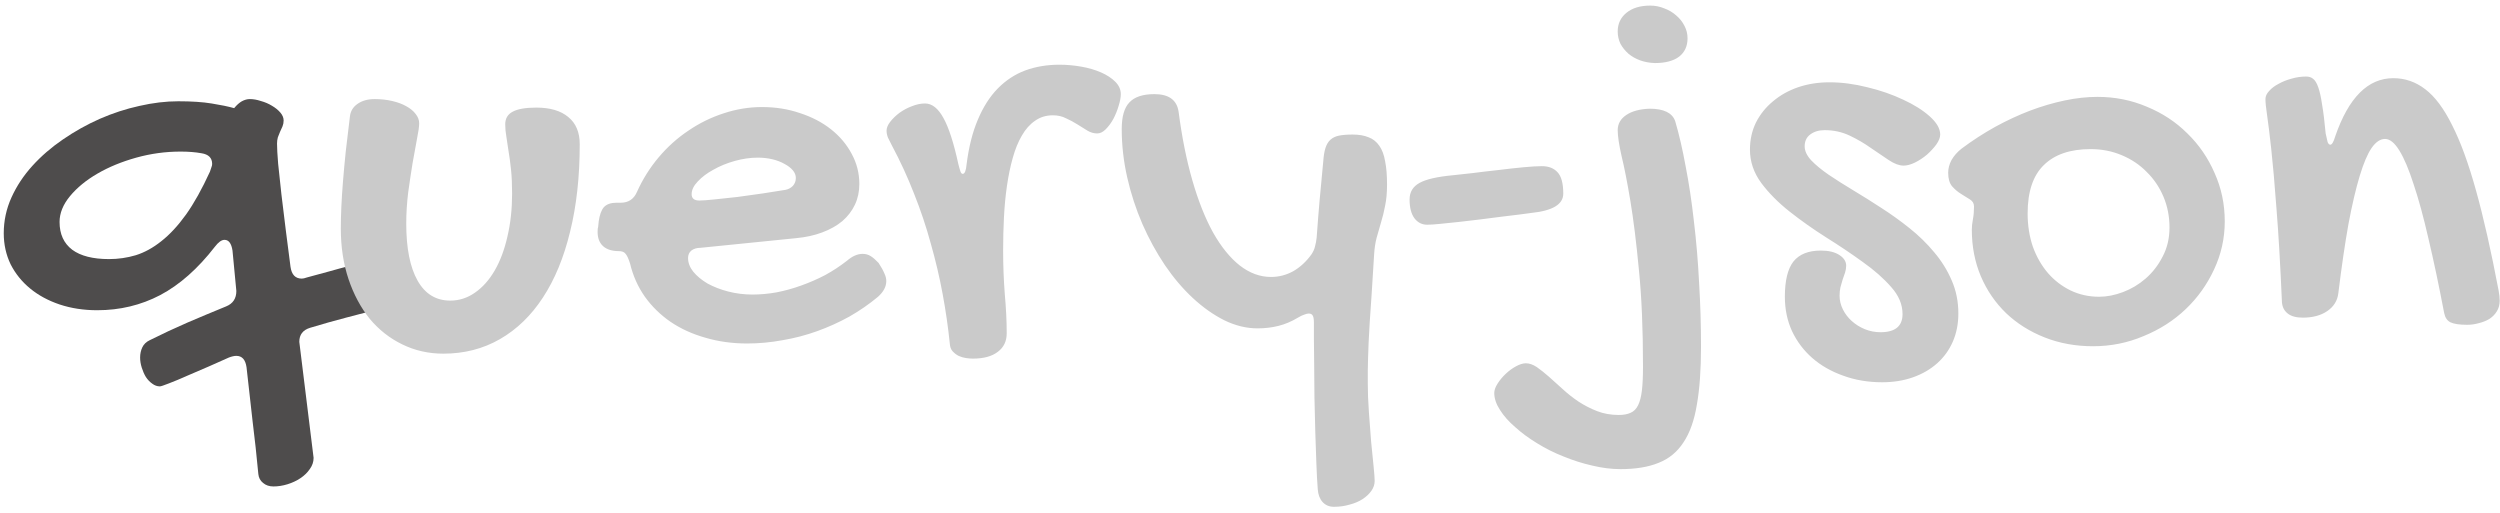
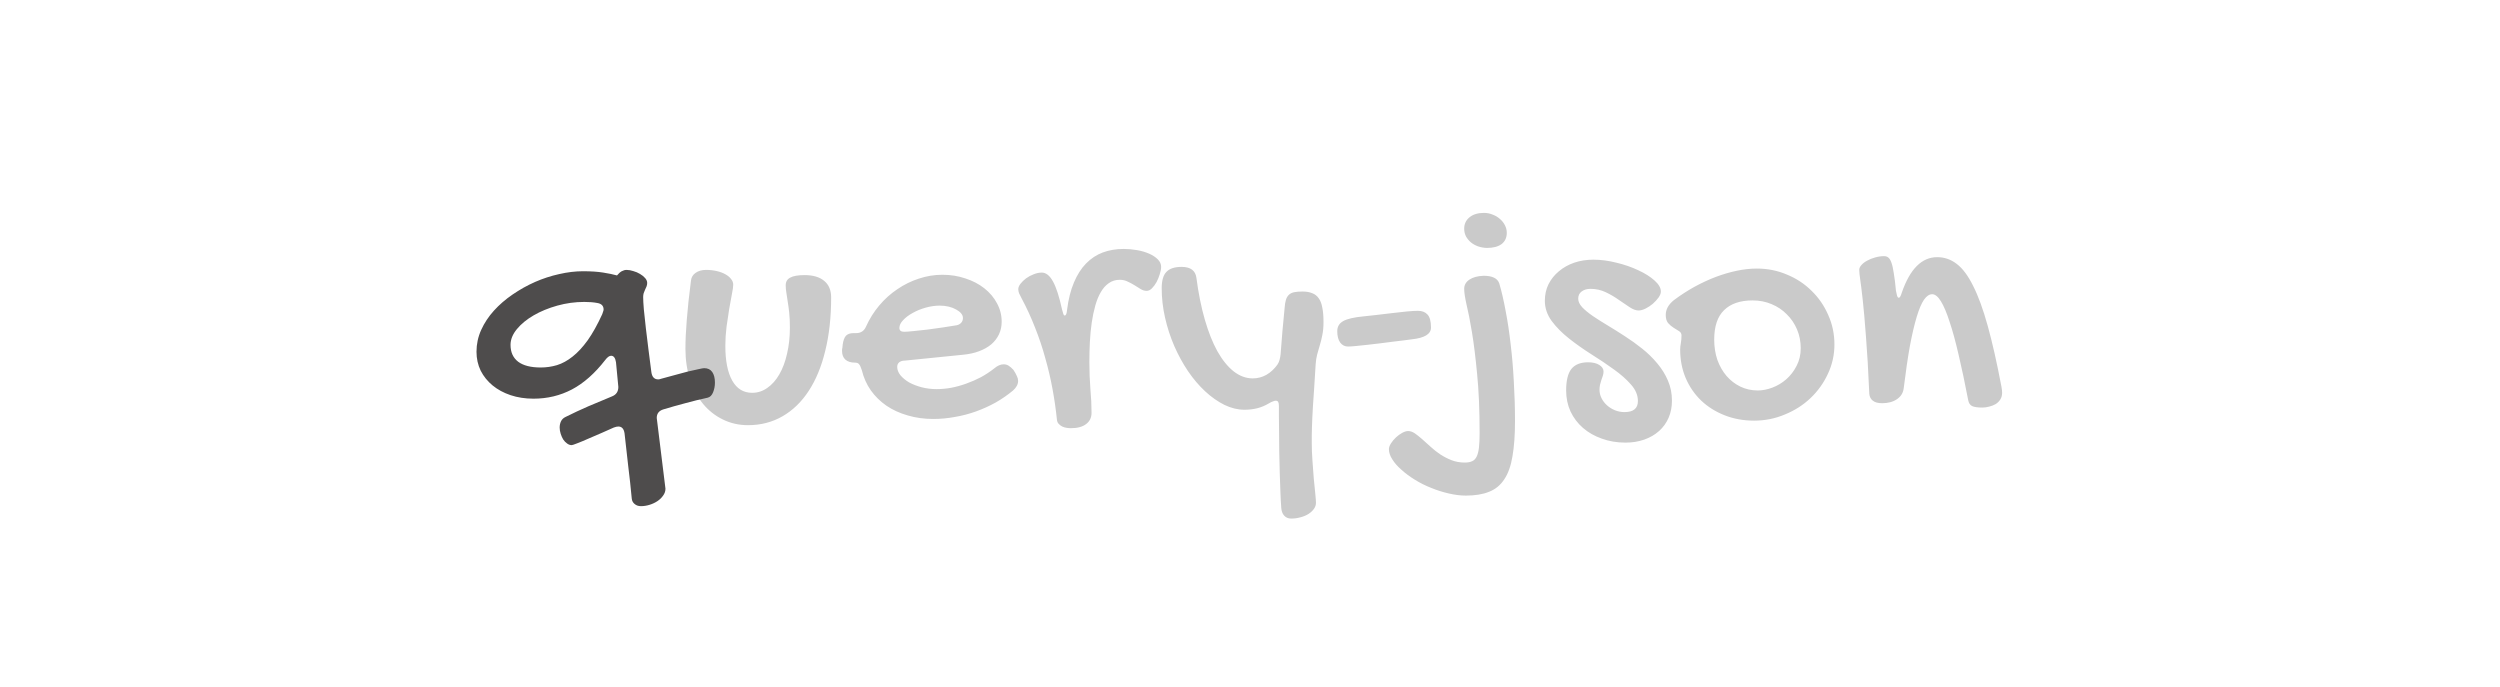
- <svg xmlns="http://www.w3.org/2000/svg" width="444" height="91" viewBox="0 0 444 91" fill="none">
-   <path d="M43.781 65.203C43.586 63.868 42.984 63.201 41.975 63.201C41.617 63.201 41.177 63.299 40.656 63.494C39.647 63.95 38.475 64.471 37.141 65.057C35.806 65.643 34.52 66.196 33.283 66.717C32.046 67.27 30.956 67.726 30.012 68.084C29.1 68.442 28.563 68.621 28.4 68.621C27.912 68.621 27.456 68.458 27.033 68.133C26.61 67.84 26.236 67.449 25.91 66.961C25.617 66.473 25.373 65.919 25.178 65.301C24.982 64.682 24.885 64.08 24.885 63.494C24.885 62.843 25.015 62.241 25.275 61.688C25.536 61.134 25.975 60.711 26.594 60.418C28.807 59.311 31.037 58.27 33.283 57.293C35.562 56.316 37.857 55.356 40.168 54.412C41.372 53.924 41.975 53.012 41.975 51.678L41.291 44.5C41.096 43.23 40.624 42.596 39.875 42.596C39.354 42.596 38.785 43.003 38.166 43.816C35.139 47.723 31.9 50.587 28.449 52.41C25.031 54.2 21.304 55.096 17.268 55.096C14.859 55.096 12.629 54.754 10.578 54.07C8.56 53.387 6.818 52.443 5.354 51.238C3.889 50.034 2.733 48.602 1.887 46.941C1.073 45.249 0.666 43.41 0.666 41.424C0.666 39.21 1.122 37.094 2.033 35.076C2.945 33.058 4.182 31.186 5.744 29.461C7.307 27.736 9.113 26.173 11.164 24.773C13.247 23.341 15.428 22.12 17.707 21.111C20.018 20.102 22.362 19.337 24.738 18.816C27.147 18.263 29.458 17.986 31.672 17.986C34.016 17.986 35.985 18.116 37.58 18.377C39.208 18.637 40.542 18.914 41.584 19.207C42.04 18.654 42.495 18.247 42.951 17.986C43.44 17.726 43.911 17.596 44.367 17.596C44.986 17.596 45.637 17.71 46.32 17.938C47.036 18.133 47.688 18.41 48.273 18.768C48.892 19.126 49.397 19.533 49.787 19.988C50.178 20.444 50.373 20.916 50.373 21.404C50.373 21.762 50.308 22.104 50.178 22.43C50.047 22.755 49.901 23.081 49.738 23.406C49.608 23.699 49.478 24.025 49.348 24.383C49.25 24.741 49.201 25.115 49.201 25.506C49.201 26.287 49.266 27.475 49.397 29.07C49.559 30.665 49.755 32.488 49.982 34.539C50.243 36.557 50.503 38.69 50.764 40.935C51.057 43.182 51.333 45.33 51.594 47.381C51.789 48.781 52.456 49.48 53.596 49.48C53.693 49.48 53.824 49.464 53.986 49.432C54.149 49.399 54.312 49.35 54.475 49.285C55.744 48.927 57.062 48.569 58.43 48.211C59.797 47.82 61.066 47.478 62.238 47.185C63.443 46.893 64.468 46.665 65.314 46.502C66.161 46.307 66.714 46.209 66.975 46.209C68.016 46.209 68.797 46.583 69.318 47.332C69.839 48.081 70.1 49.106 70.1 50.408C70.1 51.417 69.921 52.361 69.562 53.24C69.204 54.119 68.684 54.64 68 54.803C65.754 55.291 63.573 55.828 61.457 56.414C59.341 56.967 57.209 57.57 55.06 58.221C53.791 58.611 53.156 59.441 53.156 60.711L55.695 81.316C55.695 82.033 55.467 82.7 55.012 83.318C54.589 83.937 54.035 84.474 53.352 84.93C52.668 85.385 51.903 85.743 51.057 86.004C50.21 86.264 49.38 86.394 48.566 86.394C47.818 86.394 47.199 86.183 46.711 85.76C46.223 85.369 45.946 84.848 45.881 84.197C45.588 81.04 45.246 77.898 44.855 74.773C44.497 71.648 44.139 68.458 43.781 65.203ZM19.367 46.014C20.995 46.014 22.574 45.786 24.104 45.33C25.666 44.842 27.18 44.012 28.645 42.84C30.142 41.668 31.607 40.089 33.039 38.103C34.471 36.085 35.887 33.546 37.287 30.486C37.385 30.226 37.466 29.982 37.531 29.754C37.629 29.526 37.678 29.314 37.678 29.119C37.678 28.045 37.043 27.41 35.773 27.215C34.699 27.02 33.462 26.922 32.062 26.922C29.393 26.922 26.773 27.28 24.201 27.996C21.63 28.712 19.335 29.656 17.316 30.828C15.298 32 13.671 33.335 12.434 34.832C11.197 36.329 10.578 37.859 10.578 39.422C10.578 41.57 11.327 43.214 12.824 44.353C14.322 45.46 16.503 46.014 19.367 46.014Z" fill="#4E4C4C" />
-   <path d="M72.15 39.715C72.15 44.077 72.818 47.446 74.152 49.822C75.487 52.199 77.424 53.387 79.963 53.387C81.558 53.387 83.023 52.915 84.357 51.971C85.725 51.027 86.897 49.708 87.873 48.016C88.85 46.323 89.598 44.321 90.119 42.01C90.672 39.666 90.949 37.127 90.949 34.393C90.949 32.732 90.884 31.3 90.754 30.096C90.624 28.859 90.477 27.768 90.314 26.824C90.184 25.848 90.054 24.985 89.924 24.236C89.794 23.488 89.728 22.771 89.728 22.088C89.728 21.046 90.168 20.297 91.047 19.842C91.926 19.354 93.326 19.109 95.246 19.109C97.688 19.109 99.576 19.663 100.91 20.77C102.277 21.876 102.961 23.488 102.961 25.604C102.961 31.365 102.391 36.541 101.252 41.131C100.145 45.721 98.534 49.627 96.418 52.85C94.335 56.04 91.796 58.497 88.801 60.223C85.806 61.948 82.453 62.81 78.742 62.81C76.106 62.81 73.664 62.257 71.418 61.15C69.204 60.076 67.284 58.562 65.656 56.609C64.061 54.624 62.808 52.28 61.897 49.578C60.985 46.844 60.529 43.849 60.529 40.594C60.529 39.357 60.562 38.038 60.627 36.639C60.692 35.239 60.79 33.742 60.92 32.147C61.05 30.519 61.213 28.761 61.408 26.873C61.636 24.985 61.88 22.934 62.141 20.721C62.238 19.777 62.678 19.028 63.459 18.475C64.273 17.889 65.298 17.596 66.535 17.596C67.642 17.596 68.684 17.71 69.66 17.938C70.637 18.165 71.467 18.475 72.15 18.865C72.867 19.256 73.42 19.712 73.811 20.232C74.234 20.753 74.445 21.307 74.445 21.893C74.445 22.479 74.315 23.406 74.055 24.676C73.827 25.913 73.566 27.345 73.273 28.973C73.013 30.568 72.753 32.309 72.492 34.197C72.264 36.053 72.15 37.892 72.15 39.715ZM150.422 46.307C151.366 45.493 152.294 45.086 153.205 45.086C153.726 45.086 154.198 45.216 154.621 45.477C155.044 45.737 155.516 46.144 156.037 46.697C156.525 47.446 156.867 48.065 157.062 48.553C157.29 49.008 157.404 49.464 157.404 49.92C157.404 50.897 156.916 51.824 155.939 52.703C154.377 54.005 152.684 55.177 150.861 56.219C149.038 57.228 147.134 58.09 145.148 58.807C143.163 59.523 141.112 60.06 138.996 60.418C136.88 60.809 134.781 61.004 132.697 61.004C130.061 61.004 127.587 60.662 125.275 59.978C122.964 59.328 120.897 58.383 119.074 57.147C117.284 55.91 115.77 54.428 114.533 52.703C113.296 50.945 112.417 48.976 111.896 46.795C111.604 45.883 111.327 45.297 111.066 45.037C110.839 44.744 110.448 44.598 109.895 44.598C108.69 44.598 107.762 44.305 107.111 43.719C106.46 43.133 106.135 42.286 106.135 41.18C106.135 40.724 106.167 40.431 106.232 40.301L106.33 39.324C106.493 38.152 106.802 37.306 107.258 36.785C107.746 36.264 108.495 36.004 109.504 36.004H110.236C111.604 36.004 112.564 35.369 113.117 34.1C114.126 31.854 115.412 29.803 116.975 27.947C118.537 26.092 120.295 24.513 122.248 23.211C124.201 21.876 126.285 20.851 128.498 20.135C130.744 19.386 133.023 19.012 135.334 19.012C137.743 19.012 139.989 19.37 142.072 20.086C144.188 20.77 146.027 21.73 147.59 22.967C149.152 24.204 150.373 25.652 151.252 27.312C152.163 28.973 152.619 30.763 152.619 32.684C152.619 34.018 152.359 35.239 151.838 36.346C151.317 37.453 150.568 38.429 149.592 39.275C148.615 40.089 147.427 40.757 146.027 41.277C144.66 41.798 143.098 42.14 141.34 42.303L124.396 44.012C123.745 44.012 123.208 44.175 122.785 44.5C122.395 44.825 122.199 45.265 122.199 45.818C122.199 46.665 122.508 47.478 123.127 48.26C123.778 49.041 124.624 49.741 125.666 50.359C126.74 50.945 127.961 51.417 129.328 51.775C130.728 52.133 132.16 52.312 133.625 52.312C135.025 52.312 136.457 52.182 137.922 51.922C139.419 51.629 140.884 51.222 142.316 50.701C143.781 50.18 145.197 49.562 146.564 48.846C147.932 48.097 149.217 47.251 150.422 46.307ZM139.533 33.709C140.021 33.611 140.445 33.383 140.803 33.025C141.161 32.635 141.34 32.163 141.34 31.609C141.34 31.121 141.161 30.665 140.803 30.242C140.445 29.819 139.956 29.445 139.338 29.119C138.719 28.761 138.003 28.484 137.189 28.289C136.376 28.094 135.513 27.996 134.602 27.996C133.267 27.996 131.9 28.191 130.5 28.582C129.1 28.973 127.831 29.494 126.691 30.145C125.552 30.763 124.624 31.463 123.908 32.244C123.192 32.993 122.834 33.742 122.834 34.49C122.834 35.239 123.29 35.613 124.201 35.613C124.755 35.613 125.65 35.548 126.887 35.418C128.124 35.288 129.491 35.141 130.988 34.978C132.486 34.783 133.999 34.572 135.529 34.344C137.059 34.116 138.394 33.904 139.533 33.709ZM186.994 20.477C185.79 20.477 184.732 20.802 183.82 21.453C182.909 22.072 182.128 22.951 181.477 24.09C180.826 25.197 180.288 26.515 179.865 28.045C179.442 29.542 179.1 31.186 178.84 32.977C178.579 34.767 178.4 36.639 178.303 38.592C178.205 40.545 178.156 42.514 178.156 44.5C178.156 47.104 178.254 49.676 178.449 52.215C178.677 54.721 178.791 57.049 178.791 59.197C178.791 60.597 178.27 61.688 177.229 62.469C176.187 63.283 174.706 63.69 172.785 63.69C172.427 63.69 172.02 63.657 171.564 63.592C171.109 63.527 170.669 63.397 170.246 63.201C169.855 63.006 169.497 62.729 169.172 62.371C168.879 62.046 168.716 61.59 168.684 61.004C168.391 58.139 167.967 55.21 167.414 52.215C166.861 49.22 166.161 46.242 165.314 43.279C164.501 40.285 163.508 37.322 162.336 34.393C161.197 31.463 159.878 28.598 158.381 25.799C158.12 25.311 157.893 24.855 157.697 24.432C157.535 24.009 157.453 23.602 157.453 23.211C157.453 22.723 157.665 22.202 158.088 21.648C158.544 21.062 159.097 20.525 159.748 20.037C160.432 19.549 161.164 19.158 161.945 18.865C162.759 18.54 163.54 18.377 164.289 18.377C165.526 18.377 166.617 19.24 167.561 20.965C168.505 22.658 169.383 25.376 170.197 29.119C170.36 29.77 170.49 30.226 170.588 30.486C170.686 30.747 170.816 30.877 170.979 30.877C171.337 30.877 171.564 30.324 171.662 29.217C172.053 26.124 172.72 23.471 173.664 21.258C174.608 19.012 175.78 17.172 177.18 15.74C178.612 14.275 180.24 13.201 182.062 12.518C183.918 11.834 185.952 11.492 188.166 11.492C189.436 11.492 190.721 11.606 192.023 11.834C193.326 12.062 194.497 12.404 195.539 12.859C196.581 13.315 197.427 13.868 198.078 14.52C198.729 15.171 199.055 15.903 199.055 16.717C199.055 17.303 198.924 18.003 198.664 18.816C198.436 19.598 198.127 20.363 197.736 21.111C197.346 21.828 196.89 22.446 196.369 22.967C195.881 23.455 195.376 23.699 194.855 23.699C194.27 23.699 193.7 23.537 193.146 23.211C192.593 22.853 191.991 22.479 191.34 22.088C190.721 21.697 190.054 21.339 189.338 21.014C188.654 20.656 187.873 20.477 186.994 20.477ZM223.34 58.318C221.387 58.318 219.434 57.846 217.48 56.902C215.527 55.926 213.656 54.607 211.865 52.947C210.075 51.287 208.415 49.334 206.885 47.088C205.355 44.809 204.02 42.368 202.881 39.764C201.742 37.127 200.846 34.376 200.195 31.512C199.544 28.647 199.219 25.783 199.219 22.918C199.219 20.704 199.674 19.126 200.586 18.182C201.497 17.205 202.979 16.717 205.029 16.717C207.601 16.717 209.033 17.775 209.326 19.891C209.912 24.383 210.726 28.436 211.768 32.049C212.809 35.662 214.03 38.738 215.43 41.277C216.862 43.816 218.441 45.77 220.166 47.137C221.924 48.504 223.779 49.188 225.732 49.188C227.132 49.188 228.451 48.846 229.688 48.162C230.924 47.446 231.999 46.453 232.91 45.184C233.236 44.695 233.447 44.223 233.545 43.768C233.675 43.312 233.773 42.791 233.838 42.205C234.001 39.894 234.18 37.632 234.375 35.418C234.603 33.172 234.814 30.926 235.01 28.68C235.075 27.703 235.205 26.906 235.4 26.287C235.596 25.669 235.889 25.18 236.279 24.822C236.67 24.464 237.174 24.22 237.793 24.09C238.444 23.96 239.258 23.895 240.234 23.895C241.341 23.895 242.285 24.057 243.066 24.383C243.848 24.676 244.482 25.18 244.971 25.896C245.459 26.58 245.801 27.491 245.996 28.631C246.224 29.738 246.338 31.121 246.338 32.781C246.338 34.214 246.224 35.467 245.996 36.541C245.801 37.583 245.557 38.575 245.264 39.52C245.003 40.431 244.743 41.342 244.482 42.254C244.255 43.133 244.108 44.109 244.043 45.184C243.88 47.885 243.734 50.229 243.604 52.215C243.473 54.168 243.359 55.844 243.262 57.244C243.197 58.644 243.132 59.848 243.066 60.857C243.034 61.867 243.001 62.762 242.969 63.543C242.936 64.357 242.92 65.122 242.92 65.838C242.92 66.554 242.92 67.335 242.92 68.182C242.92 69.712 242.985 71.372 243.115 73.162C243.245 74.985 243.376 76.727 243.506 78.387C243.669 80.047 243.815 81.512 243.945 82.781C244.076 84.051 244.141 84.93 244.141 85.418C244.141 86.037 243.945 86.622 243.555 87.176C243.164 87.729 242.643 88.217 241.992 88.641C241.341 89.064 240.576 89.389 239.697 89.617C238.818 89.878 237.891 90.008 236.914 90.008C236.068 90.008 235.384 89.715 234.863 89.129C234.375 88.576 234.098 87.827 234.033 86.883C233.936 85.646 233.854 84.132 233.789 82.342C233.724 80.584 233.659 78.696 233.594 76.678C233.529 74.692 233.48 72.658 233.447 70.574C233.447 68.523 233.431 66.603 233.398 64.812C233.366 63.055 233.35 61.508 233.35 60.174C233.35 58.839 233.35 57.879 233.35 57.293C233.35 56.707 233.285 56.3 233.154 56.072C233.024 55.812 232.78 55.682 232.422 55.682C232.227 55.682 231.966 55.747 231.641 55.877C231.315 55.975 230.941 56.154 230.518 56.414C229.378 57.098 228.223 57.586 227.051 57.879C225.879 58.172 224.642 58.318 223.34 58.318ZM253.467 39.91C252.555 39.91 251.807 39.536 251.221 38.787C250.635 38.006 250.342 36.883 250.342 35.418C250.342 34.116 250.928 33.139 252.1 32.488C253.271 31.837 255.257 31.381 258.057 31.121C258.968 31.023 260.156 30.893 261.621 30.73C263.118 30.535 264.632 30.356 266.162 30.193C267.725 29.998 269.189 29.835 270.557 29.705C271.956 29.575 273.047 29.51 273.828 29.51C275.033 29.51 275.96 29.868 276.611 30.584C277.295 31.3 277.637 32.57 277.637 34.393C277.637 36.281 275.765 37.42 272.021 37.81C271.533 37.876 270.801 37.973 269.824 38.103C268.88 38.201 267.806 38.331 266.602 38.494C265.397 38.657 264.128 38.82 262.793 38.982C261.491 39.145 260.238 39.292 259.033 39.422C257.829 39.552 256.722 39.666 255.713 39.764C254.736 39.861 253.988 39.91 253.467 39.91ZM287.5 73.699C288.346 73.699 289.046 73.569 289.6 73.309C290.153 73.081 290.592 72.641 290.918 71.99C291.243 71.339 291.471 70.46 291.602 69.353C291.732 68.247 291.797 66.831 291.797 65.106C291.797 58.432 291.553 52.687 291.064 47.869C290.609 43.051 290.104 38.982 289.551 35.662C288.997 32.342 288.477 29.689 287.988 27.703C287.533 25.685 287.305 24.155 287.305 23.113C287.305 22.006 287.809 21.111 288.818 20.428C289.827 19.744 291.211 19.37 292.969 19.305C295.475 19.305 296.989 20.037 297.51 21.502C298.193 23.813 298.812 26.482 299.365 29.51C299.951 32.505 300.439 35.743 300.83 39.227C301.253 42.71 301.562 46.355 301.758 50.164C301.986 53.94 302.1 57.749 302.1 61.59C302.1 65.659 301.855 69.077 301.367 71.844C300.911 74.643 300.114 76.889 298.975 78.582C297.868 80.275 296.403 81.479 294.58 82.195C292.757 82.944 290.495 83.318 287.793 83.318C286.198 83.318 284.521 83.107 282.764 82.684C281.038 82.293 279.346 81.756 277.686 81.072C276.025 80.421 274.463 79.64 272.998 78.728C271.501 77.817 270.199 76.857 269.092 75.848C267.952 74.871 267.057 73.862 266.406 72.82C265.723 71.779 265.381 70.769 265.381 69.793C265.381 69.305 265.576 68.751 265.967 68.133C266.357 67.514 266.846 66.928 267.432 66.375C267.985 65.854 268.587 65.415 269.238 65.057C269.889 64.699 270.475 64.519 270.996 64.519C271.615 64.519 272.266 64.747 272.949 65.203C273.6 65.659 274.316 66.228 275.098 66.912C275.846 67.596 276.66 68.328 277.539 69.109C278.385 69.891 279.313 70.623 280.322 71.307C281.364 71.99 282.471 72.56 283.643 73.016C284.814 73.471 286.1 73.699 287.5 73.699ZM293.896 11.199C292.952 11.167 292.074 11.004 291.26 10.711C290.479 10.418 289.795 10.027 289.209 9.539C288.623 9.018 288.151 8.432 287.793 7.781C287.467 7.098 287.305 6.365 287.305 5.584C287.305 4.217 287.826 3.11 288.867 2.264C289.909 1.417 291.309 0.994 293.066 0.994C293.945 0.994 294.775 1.157 295.557 1.482C296.37 1.775 297.087 2.199 297.705 2.752C298.324 3.273 298.812 3.891 299.17 4.607C299.528 5.291 299.707 6.023 299.707 6.805C299.707 8.204 299.202 9.295 298.193 10.076C297.184 10.825 295.752 11.199 293.896 11.199ZM324.902 14.617C327.083 14.617 329.329 14.91 331.641 15.496C333.952 16.049 336.068 16.782 337.988 17.693C339.909 18.572 341.488 19.565 342.725 20.672C343.962 21.779 344.58 22.853 344.58 23.895C344.58 24.415 344.352 25.001 343.896 25.652C343.441 26.271 342.887 26.873 342.236 27.459C341.585 28.012 340.869 28.484 340.088 28.875C339.339 29.233 338.672 29.412 338.086 29.412C337.305 29.412 336.426 29.087 335.449 28.436C334.505 27.785 333.447 27.068 332.275 26.287C331.136 25.473 329.883 24.741 328.516 24.09C327.148 23.439 325.667 23.113 324.072 23.113C323.031 23.113 322.168 23.374 321.484 23.895C320.833 24.383 320.508 25.083 320.508 25.994C320.508 26.808 320.898 27.638 321.68 28.484C322.461 29.298 323.486 30.145 324.756 31.023C326.058 31.902 327.523 32.83 329.15 33.807C330.778 34.783 332.438 35.825 334.131 36.932C335.856 38.038 337.533 39.243 339.16 40.545C340.788 41.847 342.236 43.263 343.506 44.793C344.808 46.323 345.85 47.999 346.631 49.822C347.412 51.613 347.803 53.566 347.803 55.682C347.803 57.505 347.477 59.165 346.826 60.662C346.175 62.16 345.247 63.445 344.043 64.519C342.839 65.594 341.406 66.424 339.746 67.01C338.086 67.596 336.263 67.889 334.277 67.889C331.771 67.889 329.46 67.498 327.344 66.717C325.228 65.968 323.405 64.926 321.875 63.592C320.345 62.257 319.141 60.662 318.262 58.807C317.415 56.951 316.992 54.917 316.992 52.703C316.992 49.839 317.497 47.755 318.506 46.453C319.548 45.151 321.175 44.5 323.389 44.5C324.756 44.5 325.846 44.76 326.66 45.281C327.474 45.802 327.881 46.437 327.881 47.185C327.881 47.576 327.816 47.983 327.686 48.406C327.555 48.797 327.409 49.22 327.246 49.676C327.116 50.099 326.986 50.555 326.855 51.043C326.758 51.531 326.709 52.02 326.709 52.508C326.709 53.354 326.904 54.168 327.295 54.949C327.686 55.73 328.206 56.414 328.857 57C329.541 57.618 330.322 58.107 331.201 58.465C332.08 58.823 333.008 59.002 333.984 59.002C336.589 59.002 337.891 57.928 337.891 55.779C337.891 54.087 337.223 52.492 335.889 50.994C334.554 49.464 332.878 47.983 330.859 46.551C328.841 45.086 326.66 43.621 324.316 42.156C322.005 40.691 319.84 39.161 317.822 37.566C315.804 35.971 314.128 34.279 312.793 32.488C311.458 30.665 310.791 28.696 310.791 26.58C310.791 24.822 311.149 23.211 311.865 21.746C312.614 20.281 313.623 19.028 314.893 17.986C316.162 16.912 317.643 16.082 319.336 15.496C321.061 14.91 322.917 14.617 324.902 14.617ZM350.195 40.789C350.195 40.236 350.26 39.617 350.391 38.934C350.521 38.25 350.586 37.501 350.586 36.688C350.586 36.134 350.342 35.711 349.854 35.418C349.398 35.125 348.877 34.8 348.291 34.441C347.705 34.083 347.168 33.628 346.68 33.074C346.224 32.521 345.996 31.723 345.996 30.682C345.996 29.933 346.191 29.184 346.582 28.436C347.005 27.687 347.607 27.003 348.389 26.385C350.309 24.953 352.295 23.667 354.346 22.527C356.429 21.388 358.496 20.428 360.547 19.646C362.63 18.865 364.681 18.263 366.699 17.84C368.717 17.417 370.654 17.205 372.51 17.205C375.635 17.205 378.564 17.791 381.299 18.963C384.066 20.102 386.458 21.681 388.477 23.699C390.527 25.685 392.139 28.029 393.311 30.73C394.515 33.4 395.117 36.264 395.117 39.324C395.117 42.319 394.482 45.167 393.213 47.869C391.976 50.538 390.299 52.882 388.184 54.9C386.068 56.919 383.577 58.514 380.713 59.685C377.881 60.89 374.886 61.492 371.729 61.492C368.636 61.492 365.771 60.971 363.135 59.93C360.498 58.888 358.219 57.456 356.299 55.633C354.378 53.777 352.881 51.596 351.807 49.09C350.732 46.551 350.195 43.784 350.195 40.789ZM372.803 52.703C374.17 52.703 375.586 52.426 377.051 51.873C378.516 51.32 379.85 50.522 381.055 49.48C382.292 48.406 383.301 47.104 384.082 45.574C384.896 44.044 385.303 42.319 385.303 40.398C385.303 38.445 384.945 36.622 384.229 34.93C383.512 33.237 382.52 31.772 381.25 30.535C380.013 29.266 378.532 28.273 376.807 27.557C375.114 26.84 373.275 26.482 371.289 26.482C367.676 26.482 364.909 27.426 362.988 29.314C361.068 31.17 360.107 34.035 360.107 37.908C360.107 40.024 360.417 41.993 361.035 43.816C361.686 45.607 362.581 47.169 363.721 48.504C364.86 49.806 366.195 50.831 367.725 51.58C369.287 52.329 370.98 52.703 372.803 52.703ZM402.344 17.596C402.344 17.107 402.555 16.635 402.979 16.18C403.402 15.691 403.955 15.268 404.639 14.91C405.322 14.52 406.087 14.21 406.934 13.982C407.812 13.722 408.691 13.592 409.57 13.592C410.059 13.592 410.465 13.722 410.791 13.982C411.149 14.243 411.458 14.747 411.719 15.496C411.979 16.212 412.207 17.238 412.402 18.572C412.63 19.874 412.842 21.583 413.037 23.699C413.167 24.35 413.281 24.855 413.379 25.213C413.509 25.538 413.672 25.701 413.867 25.701C414.16 25.701 414.453 25.197 414.746 24.188C417.122 17.319 420.557 13.885 425.049 13.885C427.132 13.885 429.02 14.536 430.713 15.838C432.438 17.14 434.033 19.272 435.498 22.234C436.995 25.164 438.411 29.038 439.746 33.855C441.081 38.641 442.415 44.549 443.75 51.58C443.815 51.938 443.864 52.264 443.896 52.557C443.929 52.85 443.945 53.126 443.945 53.387C443.945 54.135 443.766 54.786 443.408 55.34C443.083 55.861 442.643 56.3 442.09 56.658C441.536 56.984 440.918 57.228 440.234 57.391C439.551 57.586 438.867 57.684 438.184 57.684C436.816 57.684 435.824 57.537 435.205 57.244C434.619 56.951 434.245 56.398 434.082 55.584C433.138 50.636 432.21 46.242 431.299 42.4C430.42 38.559 429.541 35.337 428.662 32.732C427.816 30.096 426.969 28.094 426.123 26.727C425.277 25.359 424.43 24.676 423.584 24.676C422.738 24.676 421.94 25.213 421.191 26.287C420.475 27.329 419.775 28.973 419.092 31.219C418.408 33.465 417.741 36.313 417.09 39.764C416.471 43.214 415.869 47.332 415.283 52.117C415.12 53.419 414.469 54.461 413.33 55.242C412.191 56.023 410.742 56.414 408.984 56.414C407.812 56.414 406.917 56.17 406.299 55.682C405.68 55.193 405.339 54.526 405.273 53.68C404.98 46.909 404.655 41.342 404.297 36.98C403.971 32.586 403.662 29.07 403.369 26.434C403.076 23.764 402.832 21.779 402.637 20.477C402.441 19.174 402.344 18.214 402.344 17.596Z" fill="#CACACA" />
+ <svg xmlns="http://www.w3.org/2000/svg" width="728" height="200" viewBox="0 0 728 200" fill="none">
+   <path d="M211.219 100.715C211.219 105.077 211.886 108.446 213.221 110.822C214.555 113.199 216.492 114.387 219.031 114.387C220.626 114.387 222.091 113.915 223.426 112.971C224.793 112.027 225.965 110.708 226.941 109.016C227.918 107.323 228.667 105.321 229.188 103.01C229.741 100.666 230.018 98.127 230.018 95.393C230.018 93.732 229.952 92.3 229.822 91.096C229.692 89.859 229.546 88.768 229.383 87.824C229.253 86.848 229.122 85.985 228.992 85.236C228.862 84.488 228.797 83.772 228.797 83.088C228.797 82.046 229.236 81.297 230.115 80.842C230.994 80.353 232.394 80.109 234.314 80.109C236.756 80.109 238.644 80.663 239.979 81.769C241.346 82.876 242.029 84.488 242.029 86.603C242.029 92.365 241.46 97.541 240.32 102.131C239.214 106.721 237.602 110.627 235.486 113.85C233.403 117.04 230.864 119.497 227.869 121.223C224.874 122.948 221.521 123.811 217.811 123.811C215.174 123.811 212.732 123.257 210.486 122.15C208.273 121.076 206.352 119.562 204.725 117.609C203.13 115.624 201.876 113.28 200.965 110.578C200.053 107.844 199.598 104.849 199.598 101.594C199.598 100.357 199.63 99.038 199.695 97.639C199.76 96.239 199.858 94.742 199.988 93.147C200.118 91.519 200.281 89.761 200.477 87.873C200.704 85.985 200.949 83.934 201.209 81.721C201.307 80.777 201.746 80.028 202.527 79.475C203.341 78.889 204.367 78.596 205.604 78.596C206.71 78.596 207.752 78.71 208.729 78.938C209.705 79.165 210.535 79.475 211.219 79.865C211.935 80.256 212.488 80.712 212.879 81.232C213.302 81.753 213.514 82.307 213.514 82.893C213.514 83.478 213.383 84.406 213.123 85.676C212.895 86.913 212.635 88.345 212.342 89.973C212.081 91.568 211.821 93.309 211.561 95.197C211.333 97.053 211.219 98.892 211.219 100.715ZM289.49 107.307C290.434 106.493 291.362 106.086 292.273 106.086C292.794 106.086 293.266 106.216 293.689 106.477C294.113 106.737 294.585 107.144 295.105 107.697C295.594 108.446 295.936 109.064 296.131 109.553C296.359 110.008 296.473 110.464 296.473 110.92C296.473 111.896 295.984 112.824 295.008 113.703C293.445 115.005 291.753 116.177 289.93 117.219C288.107 118.228 286.202 119.09 284.217 119.807C282.231 120.523 280.18 121.06 278.064 121.418C275.949 121.809 273.849 122.004 271.766 122.004C269.129 122.004 266.655 121.662 264.344 120.979C262.033 120.327 259.965 119.383 258.143 118.146C256.352 116.91 254.839 115.428 253.602 113.703C252.365 111.945 251.486 109.976 250.965 107.795C250.672 106.883 250.395 106.298 250.135 106.037C249.907 105.744 249.516 105.598 248.963 105.598C247.758 105.598 246.831 105.305 246.18 104.719C245.529 104.133 245.203 103.286 245.203 102.18C245.203 101.724 245.236 101.431 245.301 101.301L245.398 100.324C245.561 99.152 245.87 98.306 246.326 97.785C246.814 97.264 247.563 97.004 248.572 97.004H249.305C250.672 97.004 251.632 96.369 252.186 95.1C253.195 92.853 254.48 90.803 256.043 88.947C257.605 87.092 259.363 85.513 261.316 84.211C263.27 82.876 265.353 81.851 267.566 81.135C269.812 80.386 272.091 80.012 274.402 80.012C276.811 80.012 279.057 80.37 281.141 81.086C283.257 81.769 285.096 82.73 286.658 83.967C288.221 85.204 289.441 86.652 290.32 88.312C291.232 89.973 291.688 91.763 291.688 93.684C291.688 95.018 291.427 96.239 290.906 97.346C290.385 98.453 289.637 99.429 288.66 100.275C287.684 101.089 286.495 101.757 285.096 102.277C283.729 102.798 282.166 103.14 280.408 103.303L263.465 105.012C262.814 105.012 262.277 105.174 261.854 105.5C261.463 105.826 261.268 106.265 261.268 106.818C261.268 107.665 261.577 108.479 262.195 109.26C262.846 110.041 263.693 110.741 264.734 111.359C265.809 111.945 267.029 112.417 268.396 112.775C269.796 113.133 271.229 113.312 272.693 113.312C274.093 113.312 275.525 113.182 276.99 112.922C278.488 112.629 279.952 112.222 281.385 111.701C282.85 111.18 284.266 110.562 285.633 109.846C287 109.097 288.286 108.251 289.49 107.307ZM278.602 94.709C279.09 94.611 279.513 94.383 279.871 94.025C280.229 93.635 280.408 93.163 280.408 92.609C280.408 92.121 280.229 91.665 279.871 91.242C279.513 90.819 279.025 90.445 278.406 90.119C277.788 89.761 277.072 89.484 276.258 89.289C275.444 89.094 274.581 88.996 273.67 88.996C272.335 88.996 270.968 89.191 269.568 89.582C268.169 89.973 266.899 90.493 265.76 91.144C264.62 91.763 263.693 92.463 262.977 93.244C262.26 93.993 261.902 94.742 261.902 95.49C261.902 96.239 262.358 96.613 263.27 96.613C263.823 96.613 264.718 96.548 265.955 96.418C267.192 96.288 268.559 96.141 270.057 95.978C271.554 95.783 273.068 95.572 274.598 95.344C276.128 95.116 277.462 94.904 278.602 94.709ZM326.062 81.477C324.858 81.477 323.8 81.802 322.889 82.453C321.977 83.072 321.196 83.951 320.545 85.09C319.894 86.197 319.357 87.515 318.934 89.045C318.51 90.542 318.169 92.186 317.908 93.977C317.648 95.767 317.469 97.639 317.371 99.592C317.273 101.545 317.225 103.514 317.225 105.5C317.225 108.104 317.322 110.676 317.518 113.215C317.745 115.721 317.859 118.049 317.859 120.197C317.859 121.597 317.339 122.688 316.297 123.469C315.255 124.283 313.774 124.689 311.854 124.689C311.495 124.689 311.089 124.657 310.633 124.592C310.177 124.527 309.738 124.396 309.314 124.201C308.924 124.006 308.566 123.729 308.24 123.371C307.947 123.046 307.785 122.59 307.752 122.004C307.459 119.139 307.036 116.21 306.482 113.215C305.929 110.22 305.229 107.242 304.383 104.279C303.569 101.285 302.576 98.322 301.404 95.393C300.265 92.463 298.947 89.598 297.449 86.799C297.189 86.311 296.961 85.855 296.766 85.432C296.603 85.008 296.521 84.602 296.521 84.211C296.521 83.723 296.733 83.202 297.156 82.648C297.612 82.062 298.165 81.525 298.816 81.037C299.5 80.549 300.232 80.158 301.014 79.865C301.827 79.54 302.609 79.377 303.357 79.377C304.594 79.377 305.685 80.24 306.629 81.965C307.573 83.658 308.452 86.376 309.266 90.119C309.428 90.77 309.559 91.226 309.656 91.486C309.754 91.747 309.884 91.877 310.047 91.877C310.405 91.877 310.633 91.324 310.73 90.217C311.121 87.124 311.788 84.471 312.732 82.258C313.676 80.012 314.848 78.172 316.248 76.74C317.68 75.275 319.308 74.201 321.131 73.518C322.986 72.834 325.021 72.492 327.234 72.492C328.504 72.492 329.79 72.606 331.092 72.834C332.394 73.062 333.566 73.404 334.607 73.859C335.649 74.315 336.495 74.868 337.146 75.519C337.798 76.171 338.123 76.903 338.123 77.717C338.123 78.303 337.993 79.003 337.732 79.816C337.505 80.598 337.195 81.363 336.805 82.111C336.414 82.828 335.958 83.446 335.438 83.967C334.949 84.455 334.445 84.699 333.924 84.699C333.338 84.699 332.768 84.537 332.215 84.211C331.661 83.853 331.059 83.478 330.408 83.088C329.79 82.697 329.122 82.339 328.406 82.014C327.723 81.656 326.941 81.477 326.062 81.477ZM362.408 119.318C360.455 119.318 358.502 118.846 356.549 117.902C354.596 116.926 352.724 115.607 350.934 113.947C349.143 112.287 347.483 110.334 345.953 108.088C344.423 105.809 343.089 103.368 341.949 100.764C340.81 98.127 339.915 95.376 339.264 92.512C338.613 89.647 338.287 86.783 338.287 83.918C338.287 81.704 338.743 80.126 339.654 79.182C340.566 78.205 342.047 77.717 344.098 77.717C346.669 77.717 348.102 78.775 348.395 80.891C348.98 85.383 349.794 89.436 350.836 93.049C351.878 96.662 353.098 99.738 354.498 102.277C355.93 104.816 357.509 106.77 359.234 108.137C360.992 109.504 362.848 110.188 364.801 110.188C366.201 110.188 367.519 109.846 368.756 109.162C369.993 108.446 371.067 107.453 371.979 106.184C372.304 105.695 372.516 105.223 372.613 104.768C372.743 104.312 372.841 103.791 372.906 103.205C373.069 100.894 373.248 98.632 373.443 96.418C373.671 94.172 373.883 91.926 374.078 89.68C374.143 88.703 374.273 87.906 374.469 87.287C374.664 86.669 374.957 86.18 375.348 85.822C375.738 85.464 376.243 85.22 376.861 85.09C377.512 84.96 378.326 84.894 379.303 84.894C380.41 84.894 381.354 85.057 382.135 85.383C382.916 85.676 383.551 86.18 384.039 86.897C384.527 87.58 384.869 88.492 385.064 89.631C385.292 90.738 385.406 92.121 385.406 93.781C385.406 95.213 385.292 96.467 385.064 97.541C384.869 98.583 384.625 99.576 384.332 100.52C384.072 101.431 383.811 102.342 383.551 103.254C383.323 104.133 383.176 105.109 383.111 106.184C382.949 108.885 382.802 111.229 382.672 113.215C382.542 115.168 382.428 116.844 382.33 118.244C382.265 119.644 382.2 120.848 382.135 121.857C382.102 122.867 382.07 123.762 382.037 124.543C382.005 125.357 381.988 126.122 381.988 126.838C381.988 127.554 381.988 128.335 381.988 129.182C381.988 130.712 382.053 132.372 382.184 134.162C382.314 135.985 382.444 137.727 382.574 139.387C382.737 141.047 382.883 142.512 383.014 143.781C383.144 145.051 383.209 145.93 383.209 146.418C383.209 147.036 383.014 147.622 382.623 148.176C382.232 148.729 381.712 149.217 381.061 149.641C380.41 150.064 379.645 150.389 378.766 150.617C377.887 150.878 376.959 151.008 375.982 151.008C375.136 151.008 374.452 150.715 373.932 150.129C373.443 149.576 373.167 148.827 373.102 147.883C373.004 146.646 372.923 145.132 372.857 143.342C372.792 141.584 372.727 139.696 372.662 137.678C372.597 135.692 372.548 133.658 372.516 131.574C372.516 129.523 372.499 127.603 372.467 125.812C372.434 124.055 372.418 122.508 372.418 121.174C372.418 119.839 372.418 118.879 372.418 118.293C372.418 117.707 372.353 117.3 372.223 117.072C372.092 116.812 371.848 116.682 371.49 116.682C371.295 116.682 371.035 116.747 370.709 116.877C370.383 116.975 370.009 117.154 369.586 117.414C368.447 118.098 367.291 118.586 366.119 118.879C364.947 119.172 363.71 119.318 362.408 119.318ZM392.535 100.91C391.624 100.91 390.875 100.536 390.289 99.787C389.703 99.006 389.41 97.883 389.41 96.418C389.41 95.116 389.996 94.139 391.168 93.488C392.34 92.837 394.326 92.382 397.125 92.121C398.036 92.023 399.225 91.893 400.689 91.731C402.187 91.535 403.701 91.356 405.23 91.193C406.793 90.998 408.258 90.835 409.625 90.705C411.025 90.575 412.115 90.51 412.896 90.51C414.101 90.51 415.029 90.868 415.68 91.584C416.363 92.3 416.705 93.57 416.705 95.393C416.705 97.281 414.833 98.42 411.09 98.811C410.602 98.876 409.869 98.973 408.893 99.103C407.949 99.201 406.874 99.331 405.67 99.494C404.465 99.657 403.196 99.82 401.861 99.982C400.559 100.145 399.306 100.292 398.102 100.422C396.897 100.552 395.79 100.666 394.781 100.764C393.805 100.861 393.056 100.91 392.535 100.91ZM426.568 134.699C427.415 134.699 428.115 134.569 428.668 134.309C429.221 134.081 429.661 133.641 429.986 132.99C430.312 132.339 430.54 131.46 430.67 130.354C430.8 129.247 430.865 127.831 430.865 126.105C430.865 119.432 430.621 113.687 430.133 108.869C429.677 104.051 429.173 99.982 428.619 96.662C428.066 93.342 427.545 90.689 427.057 88.703C426.601 86.685 426.373 85.155 426.373 84.113C426.373 83.007 426.878 82.111 427.887 81.428C428.896 80.744 430.279 80.37 432.037 80.305C434.544 80.305 436.057 81.037 436.578 82.502C437.262 84.813 437.88 87.482 438.434 90.51C439.02 93.505 439.508 96.743 439.898 100.227C440.322 103.71 440.631 107.355 440.826 111.164C441.054 114.94 441.168 118.749 441.168 122.59C441.168 126.659 440.924 130.077 440.436 132.844C439.98 135.643 439.182 137.889 438.043 139.582C436.936 141.275 435.471 142.479 433.648 143.195C431.826 143.944 429.563 144.318 426.861 144.318C425.266 144.318 423.59 144.107 421.832 143.684C420.107 143.293 418.414 142.756 416.754 142.072C415.094 141.421 413.531 140.64 412.066 139.729C410.569 138.817 409.267 137.857 408.16 136.848C407.021 135.871 406.126 134.862 405.475 133.82C404.791 132.779 404.449 131.77 404.449 130.793C404.449 130.305 404.645 129.751 405.035 129.133C405.426 128.514 405.914 127.928 406.5 127.375C407.053 126.854 407.656 126.415 408.307 126.057C408.958 125.699 409.544 125.52 410.064 125.52C410.683 125.52 411.334 125.747 412.018 126.203C412.669 126.659 413.385 127.229 414.166 127.912C414.915 128.596 415.729 129.328 416.607 130.109C417.454 130.891 418.382 131.623 419.391 132.307C420.432 132.99 421.539 133.56 422.711 134.016C423.883 134.471 425.169 134.699 426.568 134.699ZM432.965 72.199C432.021 72.167 431.142 72.004 430.328 71.711C429.547 71.418 428.863 71.027 428.277 70.539C427.691 70.018 427.219 69.432 426.861 68.781C426.536 68.098 426.373 67.365 426.373 66.584C426.373 65.217 426.894 64.11 427.936 63.264C428.977 62.417 430.377 61.994 432.135 61.994C433.014 61.994 433.844 62.157 434.625 62.482C435.439 62.775 436.155 63.199 436.773 63.752C437.392 64.273 437.88 64.891 438.238 65.607C438.596 66.291 438.775 67.023 438.775 67.805C438.775 69.204 438.271 70.295 437.262 71.076C436.253 71.825 434.82 72.199 432.965 72.199ZM463.971 75.617C466.152 75.617 468.398 75.91 470.709 76.496C473.02 77.049 475.136 77.782 477.057 78.693C478.977 79.572 480.556 80.565 481.793 81.672C483.03 82.779 483.648 83.853 483.648 84.894C483.648 85.415 483.421 86.001 482.965 86.652C482.509 87.271 481.956 87.873 481.305 88.459C480.654 89.012 479.938 89.484 479.156 89.875C478.408 90.233 477.74 90.412 477.154 90.412C476.373 90.412 475.494 90.087 474.518 89.436C473.574 88.784 472.516 88.068 471.344 87.287C470.204 86.473 468.951 85.741 467.584 85.09C466.217 84.439 464.736 84.113 463.141 84.113C462.099 84.113 461.236 84.374 460.553 84.894C459.902 85.383 459.576 86.083 459.576 86.994C459.576 87.808 459.967 88.638 460.748 89.484C461.529 90.298 462.555 91.144 463.824 92.023C465.126 92.902 466.591 93.83 468.219 94.807C469.846 95.783 471.507 96.825 473.199 97.932C474.924 99.038 476.601 100.243 478.229 101.545C479.856 102.847 481.305 104.263 482.574 105.793C483.876 107.323 484.918 108.999 485.699 110.822C486.48 112.613 486.871 114.566 486.871 116.682C486.871 118.505 486.546 120.165 485.895 121.662C485.243 123.16 484.316 124.445 483.111 125.52C481.907 126.594 480.475 127.424 478.814 128.01C477.154 128.596 475.331 128.889 473.346 128.889C470.839 128.889 468.528 128.498 466.412 127.717C464.296 126.968 462.473 125.926 460.943 124.592C459.413 123.257 458.209 121.662 457.33 119.807C456.484 117.951 456.061 115.917 456.061 113.703C456.061 110.839 456.565 108.755 457.574 107.453C458.616 106.151 460.243 105.5 462.457 105.5C463.824 105.5 464.915 105.76 465.729 106.281C466.542 106.802 466.949 107.437 466.949 108.186C466.949 108.576 466.884 108.983 466.754 109.406C466.624 109.797 466.477 110.22 466.314 110.676C466.184 111.099 466.054 111.555 465.924 112.043C465.826 112.531 465.777 113.02 465.777 113.508C465.777 114.354 465.973 115.168 466.363 115.949C466.754 116.73 467.275 117.414 467.926 118C468.609 118.618 469.391 119.107 470.27 119.465C471.148 119.823 472.076 120.002 473.053 120.002C475.657 120.002 476.959 118.928 476.959 116.779C476.959 115.087 476.292 113.492 474.957 111.994C473.622 110.464 471.946 108.983 469.928 107.551C467.91 106.086 465.729 104.621 463.385 103.156C461.074 101.691 458.909 100.161 456.891 98.566C454.872 96.971 453.196 95.279 451.861 93.488C450.527 91.665 449.859 89.696 449.859 87.58C449.859 85.822 450.217 84.211 450.934 82.746C451.682 81.281 452.691 80.028 453.961 78.986C455.23 77.912 456.712 77.082 458.404 76.496C460.13 75.91 461.985 75.617 463.971 75.617ZM489.264 101.789C489.264 101.236 489.329 100.617 489.459 99.934C489.589 99.25 489.654 98.501 489.654 97.688C489.654 97.134 489.41 96.711 488.922 96.418C488.466 96.125 487.945 95.799 487.359 95.441C486.773 95.083 486.236 94.628 485.748 94.074C485.292 93.521 485.064 92.723 485.064 91.682C485.064 90.933 485.26 90.184 485.65 89.436C486.074 88.687 486.676 88.003 487.457 87.385C489.378 85.953 491.363 84.667 493.414 83.527C495.497 82.388 497.564 81.428 499.615 80.647C501.699 79.865 503.749 79.263 505.768 78.84C507.786 78.417 509.723 78.205 511.578 78.205C514.703 78.205 517.633 78.791 520.367 79.963C523.134 81.102 525.527 82.681 527.545 84.699C529.596 86.685 531.207 89.029 532.379 91.731C533.583 94.4 534.186 97.264 534.186 100.324C534.186 103.319 533.551 106.167 532.281 108.869C531.044 111.538 529.368 113.882 527.252 115.9C525.136 117.919 522.646 119.514 519.781 120.686C516.949 121.89 513.954 122.492 510.797 122.492C507.704 122.492 504.84 121.971 502.203 120.93C499.566 119.888 497.288 118.456 495.367 116.633C493.447 114.777 491.949 112.596 490.875 110.09C489.801 107.551 489.264 104.784 489.264 101.789ZM511.871 113.703C513.238 113.703 514.654 113.426 516.119 112.873C517.584 112.32 518.919 111.522 520.123 110.48C521.36 109.406 522.369 108.104 523.15 106.574C523.964 105.044 524.371 103.319 524.371 101.398C524.371 99.445 524.013 97.622 523.297 95.93C522.581 94.237 521.588 92.772 520.318 91.535C519.081 90.266 517.6 89.273 515.875 88.557C514.182 87.841 512.343 87.482 510.357 87.482C506.744 87.482 503.977 88.426 502.057 90.314C500.136 92.17 499.176 95.034 499.176 98.908C499.176 101.024 499.485 102.993 500.104 104.816C500.755 106.607 501.65 108.169 502.789 109.504C503.928 110.806 505.263 111.831 506.793 112.58C508.355 113.329 510.048 113.703 511.871 113.703ZM541.412 78.596C541.412 78.107 541.624 77.635 542.047 77.18C542.47 76.691 543.023 76.268 543.707 75.91C544.391 75.519 545.156 75.21 546.002 74.982C546.881 74.722 547.76 74.592 548.639 74.592C549.127 74.592 549.534 74.722 549.859 74.982C550.217 75.243 550.527 75.747 550.787 76.496C551.048 77.212 551.275 78.238 551.471 79.572C551.699 80.874 551.91 82.583 552.105 84.699C552.236 85.35 552.35 85.855 552.447 86.213C552.577 86.538 552.74 86.701 552.936 86.701C553.229 86.701 553.521 86.197 553.814 85.188C556.191 78.319 559.625 74.885 564.117 74.885C566.201 74.885 568.089 75.536 569.781 76.838C571.507 78.14 573.102 80.272 574.566 83.234C576.064 86.164 577.48 90.038 578.814 94.856C580.149 99.641 581.484 105.549 582.818 112.58C582.883 112.938 582.932 113.264 582.965 113.557C582.997 113.85 583.014 114.126 583.014 114.387C583.014 115.135 582.835 115.786 582.477 116.34C582.151 116.861 581.712 117.3 581.158 117.658C580.605 117.984 579.986 118.228 579.303 118.391C578.619 118.586 577.936 118.684 577.252 118.684C575.885 118.684 574.892 118.537 574.273 118.244C573.688 117.951 573.313 117.398 573.15 116.584C572.206 111.636 571.279 107.242 570.367 103.4C569.488 99.559 568.609 96.337 567.73 93.732C566.884 91.096 566.038 89.094 565.191 87.727C564.345 86.359 563.499 85.676 562.652 85.676C561.806 85.676 561.008 86.213 560.26 87.287C559.544 88.329 558.844 89.973 558.16 92.219C557.477 94.465 556.809 97.313 556.158 100.764C555.54 104.214 554.938 108.332 554.352 113.117C554.189 114.419 553.538 115.461 552.398 116.242C551.259 117.023 549.811 117.414 548.053 117.414C546.881 117.414 545.986 117.17 545.367 116.682C544.749 116.193 544.407 115.526 544.342 114.68C544.049 107.909 543.723 102.342 543.365 97.981C543.04 93.586 542.73 90.07 542.438 87.434C542.145 84.764 541.9 82.779 541.705 81.477C541.51 80.174 541.412 79.214 541.412 78.596Z" fill="#CACACA" />
+   <path d="M181.869 126.203C181.674 124.868 181.072 124.201 180.062 124.201C179.704 124.201 179.265 124.299 178.744 124.494C177.735 124.95 176.563 125.471 175.229 126.057C173.894 126.643 172.608 127.196 171.371 127.717C170.134 128.27 169.044 128.726 168.1 129.084C167.188 129.442 166.651 129.621 166.488 129.621C166 129.621 165.544 129.458 165.121 129.133C164.698 128.84 164.324 128.449 163.998 127.961C163.705 127.473 163.461 126.919 163.266 126.301C163.07 125.682 162.973 125.08 162.973 124.494C162.973 123.843 163.103 123.241 163.363 122.688C163.624 122.134 164.063 121.711 164.682 121.418C166.895 120.311 169.125 119.27 171.371 118.293C173.65 117.316 175.945 116.356 178.256 115.412C179.46 114.924 180.062 114.012 180.062 112.678L179.379 105.5C179.184 104.23 178.712 103.596 177.963 103.596C177.442 103.596 176.872 104.003 176.254 104.816C173.227 108.723 169.988 111.587 166.537 113.41C163.119 115.201 159.392 116.096 155.355 116.096C152.947 116.096 150.717 115.754 148.666 115.07C146.648 114.387 144.906 113.443 143.441 112.238C141.977 111.034 140.821 109.602 139.975 107.941C139.161 106.249 138.754 104.41 138.754 102.424C138.754 100.21 139.21 98.094 140.121 96.076C141.033 94.058 142.27 92.186 143.832 90.461C145.395 88.736 147.201 87.173 149.252 85.773C151.335 84.341 153.516 83.12 155.795 82.111C158.106 81.102 160.45 80.337 162.826 79.816C165.235 79.263 167.546 78.986 169.76 78.986C172.104 78.986 174.073 79.117 175.668 79.377C177.296 79.637 178.63 79.914 179.672 80.207C180.128 79.654 180.583 79.247 181.039 78.986C181.527 78.726 181.999 78.596 182.455 78.596C183.074 78.596 183.725 78.71 184.408 78.938C185.124 79.133 185.775 79.409 186.361 79.768C186.98 80.126 187.484 80.533 187.875 80.988C188.266 81.444 188.461 81.916 188.461 82.404C188.461 82.762 188.396 83.104 188.266 83.43C188.135 83.755 187.989 84.081 187.826 84.406C187.696 84.699 187.566 85.025 187.436 85.383C187.338 85.741 187.289 86.115 187.289 86.506C187.289 87.287 187.354 88.475 187.484 90.07C187.647 91.665 187.842 93.488 188.07 95.539C188.331 97.557 188.591 99.689 188.852 101.936C189.145 104.182 189.421 106.33 189.682 108.381C189.877 109.781 190.544 110.48 191.684 110.48C191.781 110.48 191.911 110.464 192.074 110.432C192.237 110.399 192.4 110.35 192.562 110.285C193.832 109.927 195.15 109.569 196.518 109.211C197.885 108.82 199.154 108.479 200.326 108.186C201.531 107.893 202.556 107.665 203.402 107.502C204.249 107.307 204.802 107.209 205.062 107.209C206.104 107.209 206.885 107.583 207.406 108.332C207.927 109.081 208.188 110.106 208.188 111.408C208.188 112.417 208.008 113.361 207.65 114.24C207.292 115.119 206.771 115.64 206.088 115.803C203.842 116.291 201.661 116.828 199.545 117.414C197.429 117.967 195.297 118.57 193.148 119.221C191.879 119.611 191.244 120.441 191.244 121.711L193.783 142.316C193.783 143.033 193.555 143.7 193.1 144.318C192.676 144.937 192.123 145.474 191.439 145.93C190.756 146.385 189.991 146.743 189.145 147.004C188.298 147.264 187.468 147.395 186.654 147.395C185.906 147.395 185.287 147.183 184.799 146.76C184.311 146.369 184.034 145.848 183.969 145.197C183.676 142.04 183.334 138.898 182.943 135.773C182.585 132.648 182.227 129.458 181.869 126.203ZM157.455 107.014C159.083 107.014 160.661 106.786 162.191 106.33C163.754 105.842 165.268 105.012 166.732 103.84C168.23 102.668 169.695 101.089 171.127 99.103C172.559 97.085 173.975 94.546 175.375 91.486C175.473 91.226 175.554 90.982 175.619 90.754C175.717 90.526 175.766 90.314 175.766 90.119C175.766 89.045 175.131 88.41 173.861 88.215C172.787 88.019 171.55 87.922 170.15 87.922C167.481 87.922 164.861 88.28 162.289 88.996C159.717 89.712 157.423 90.656 155.404 91.828C153.386 93 151.758 94.335 150.521 95.832C149.285 97.329 148.666 98.859 148.666 100.422C148.666 102.57 149.415 104.214 150.912 105.354C152.41 106.46 154.59 107.014 157.455 107.014Z" fill="#4E4C4C" />
</svg>
